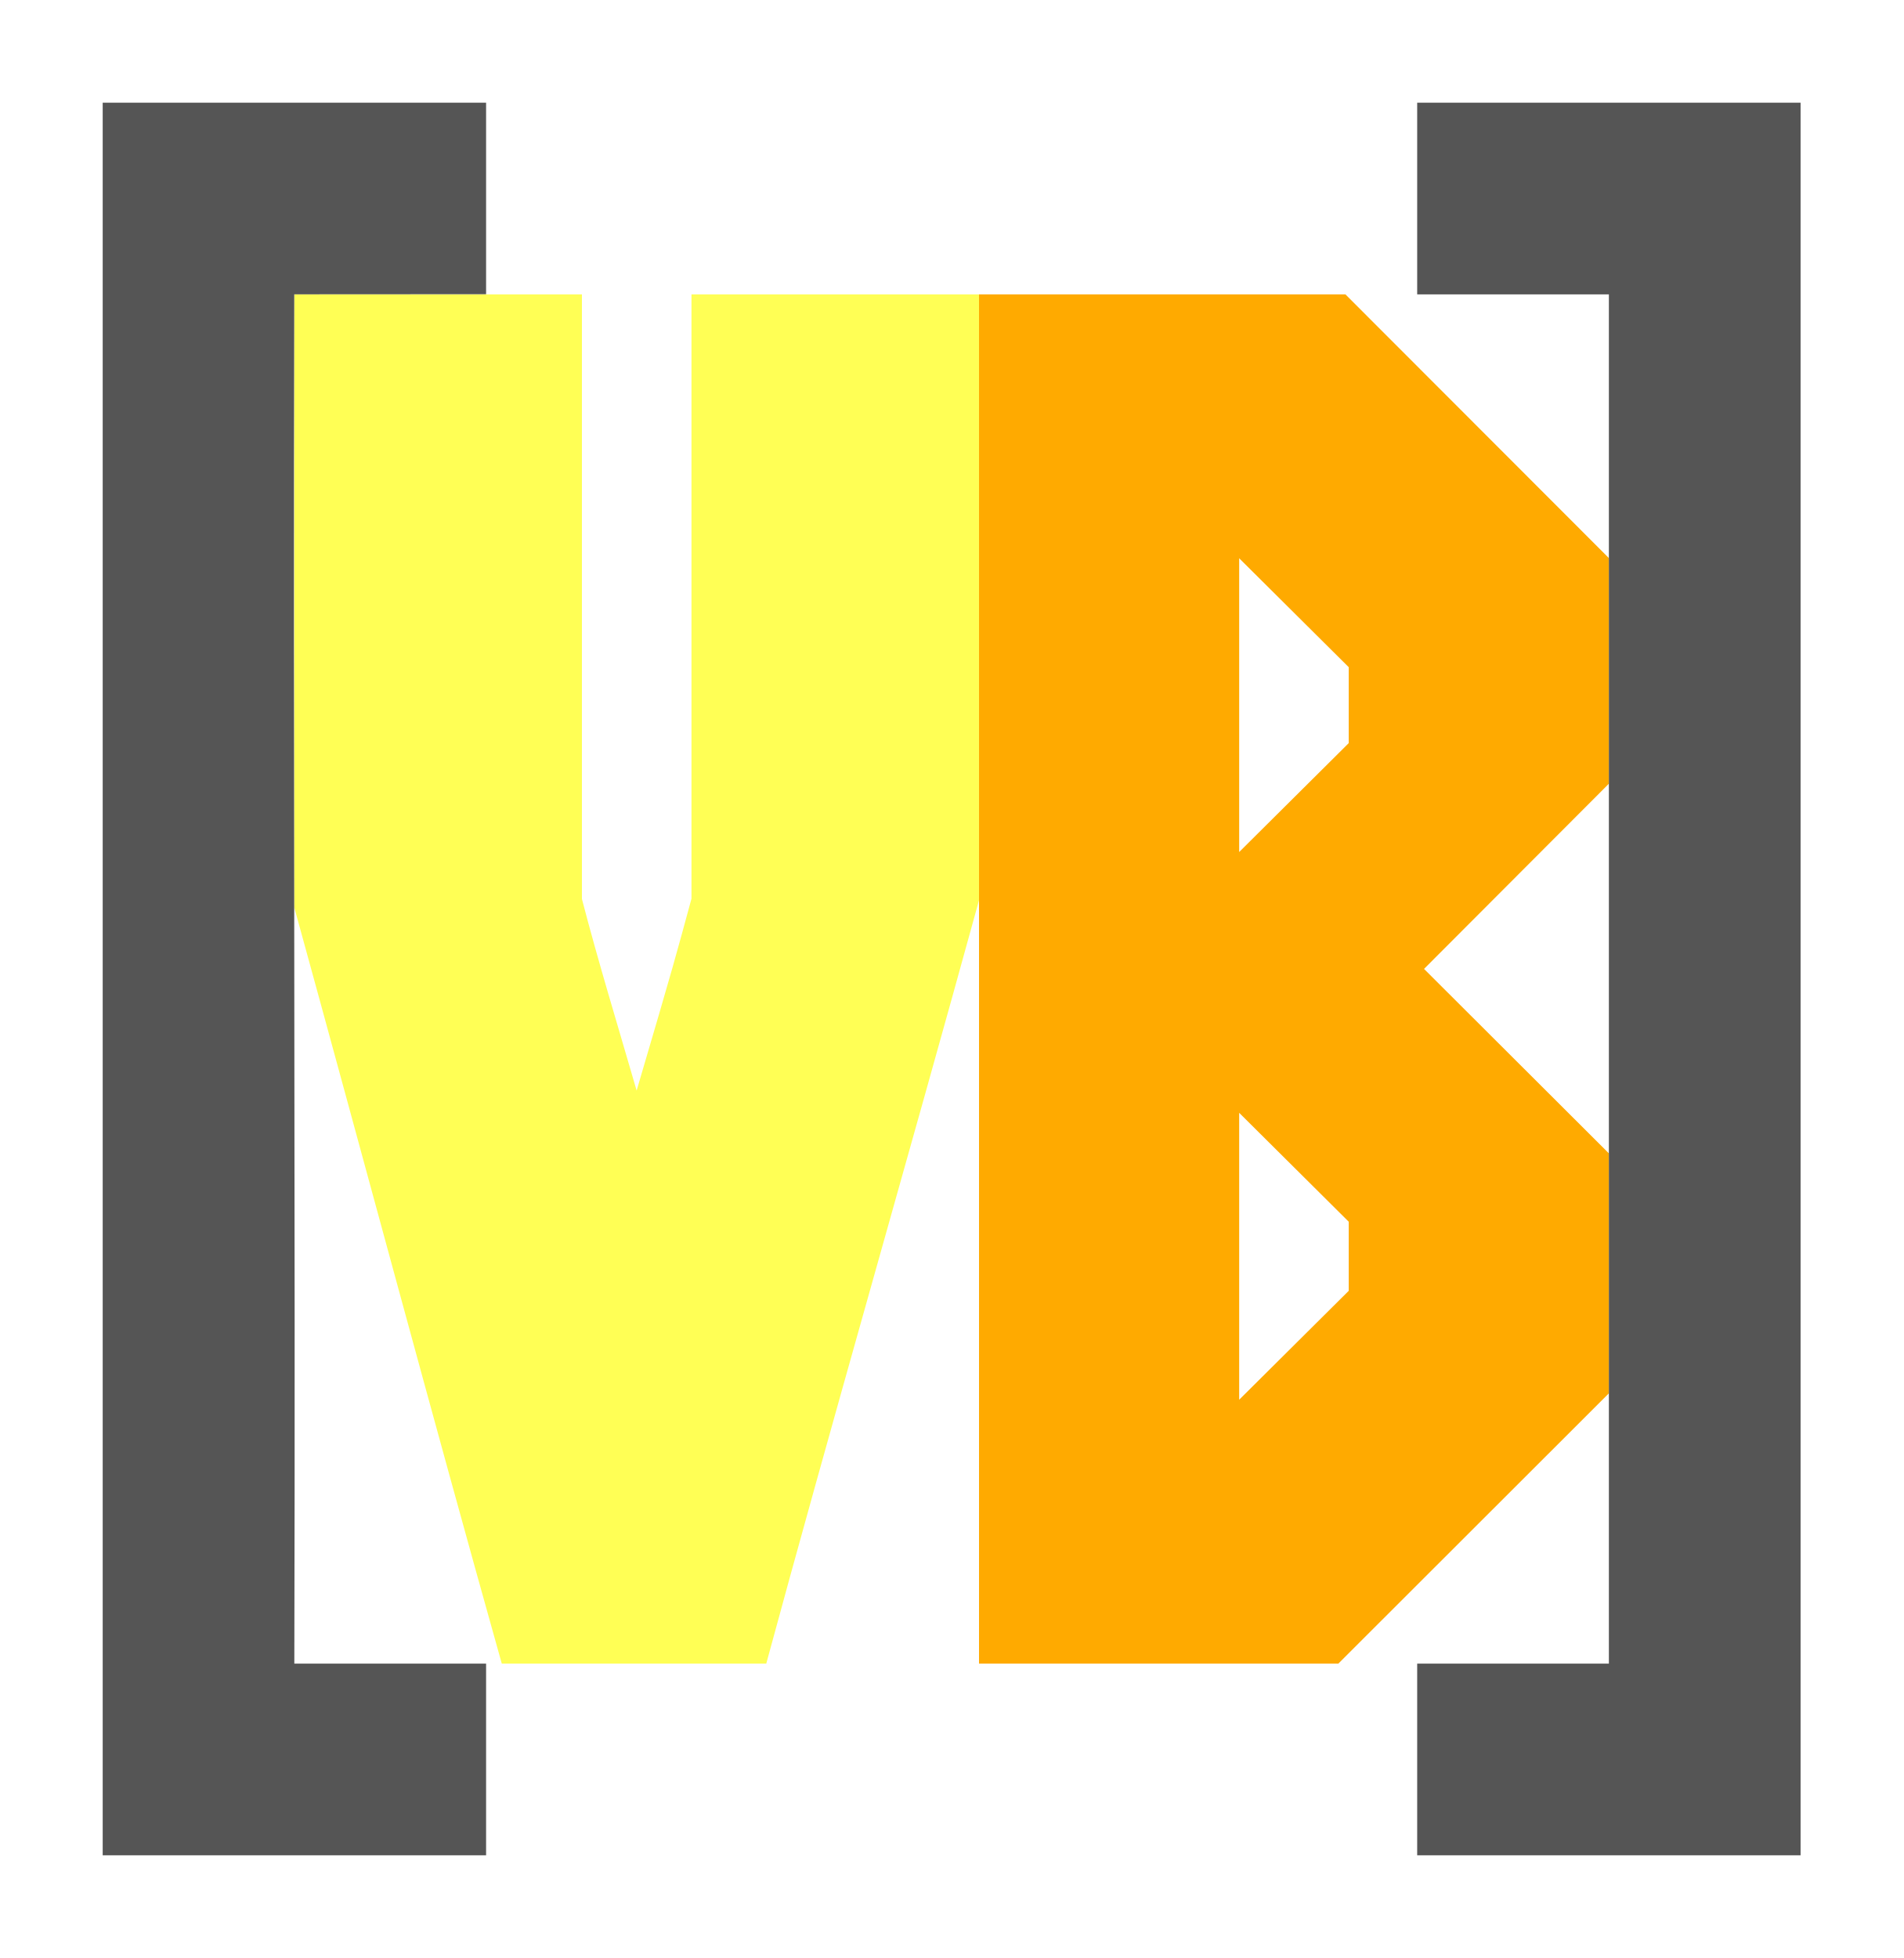
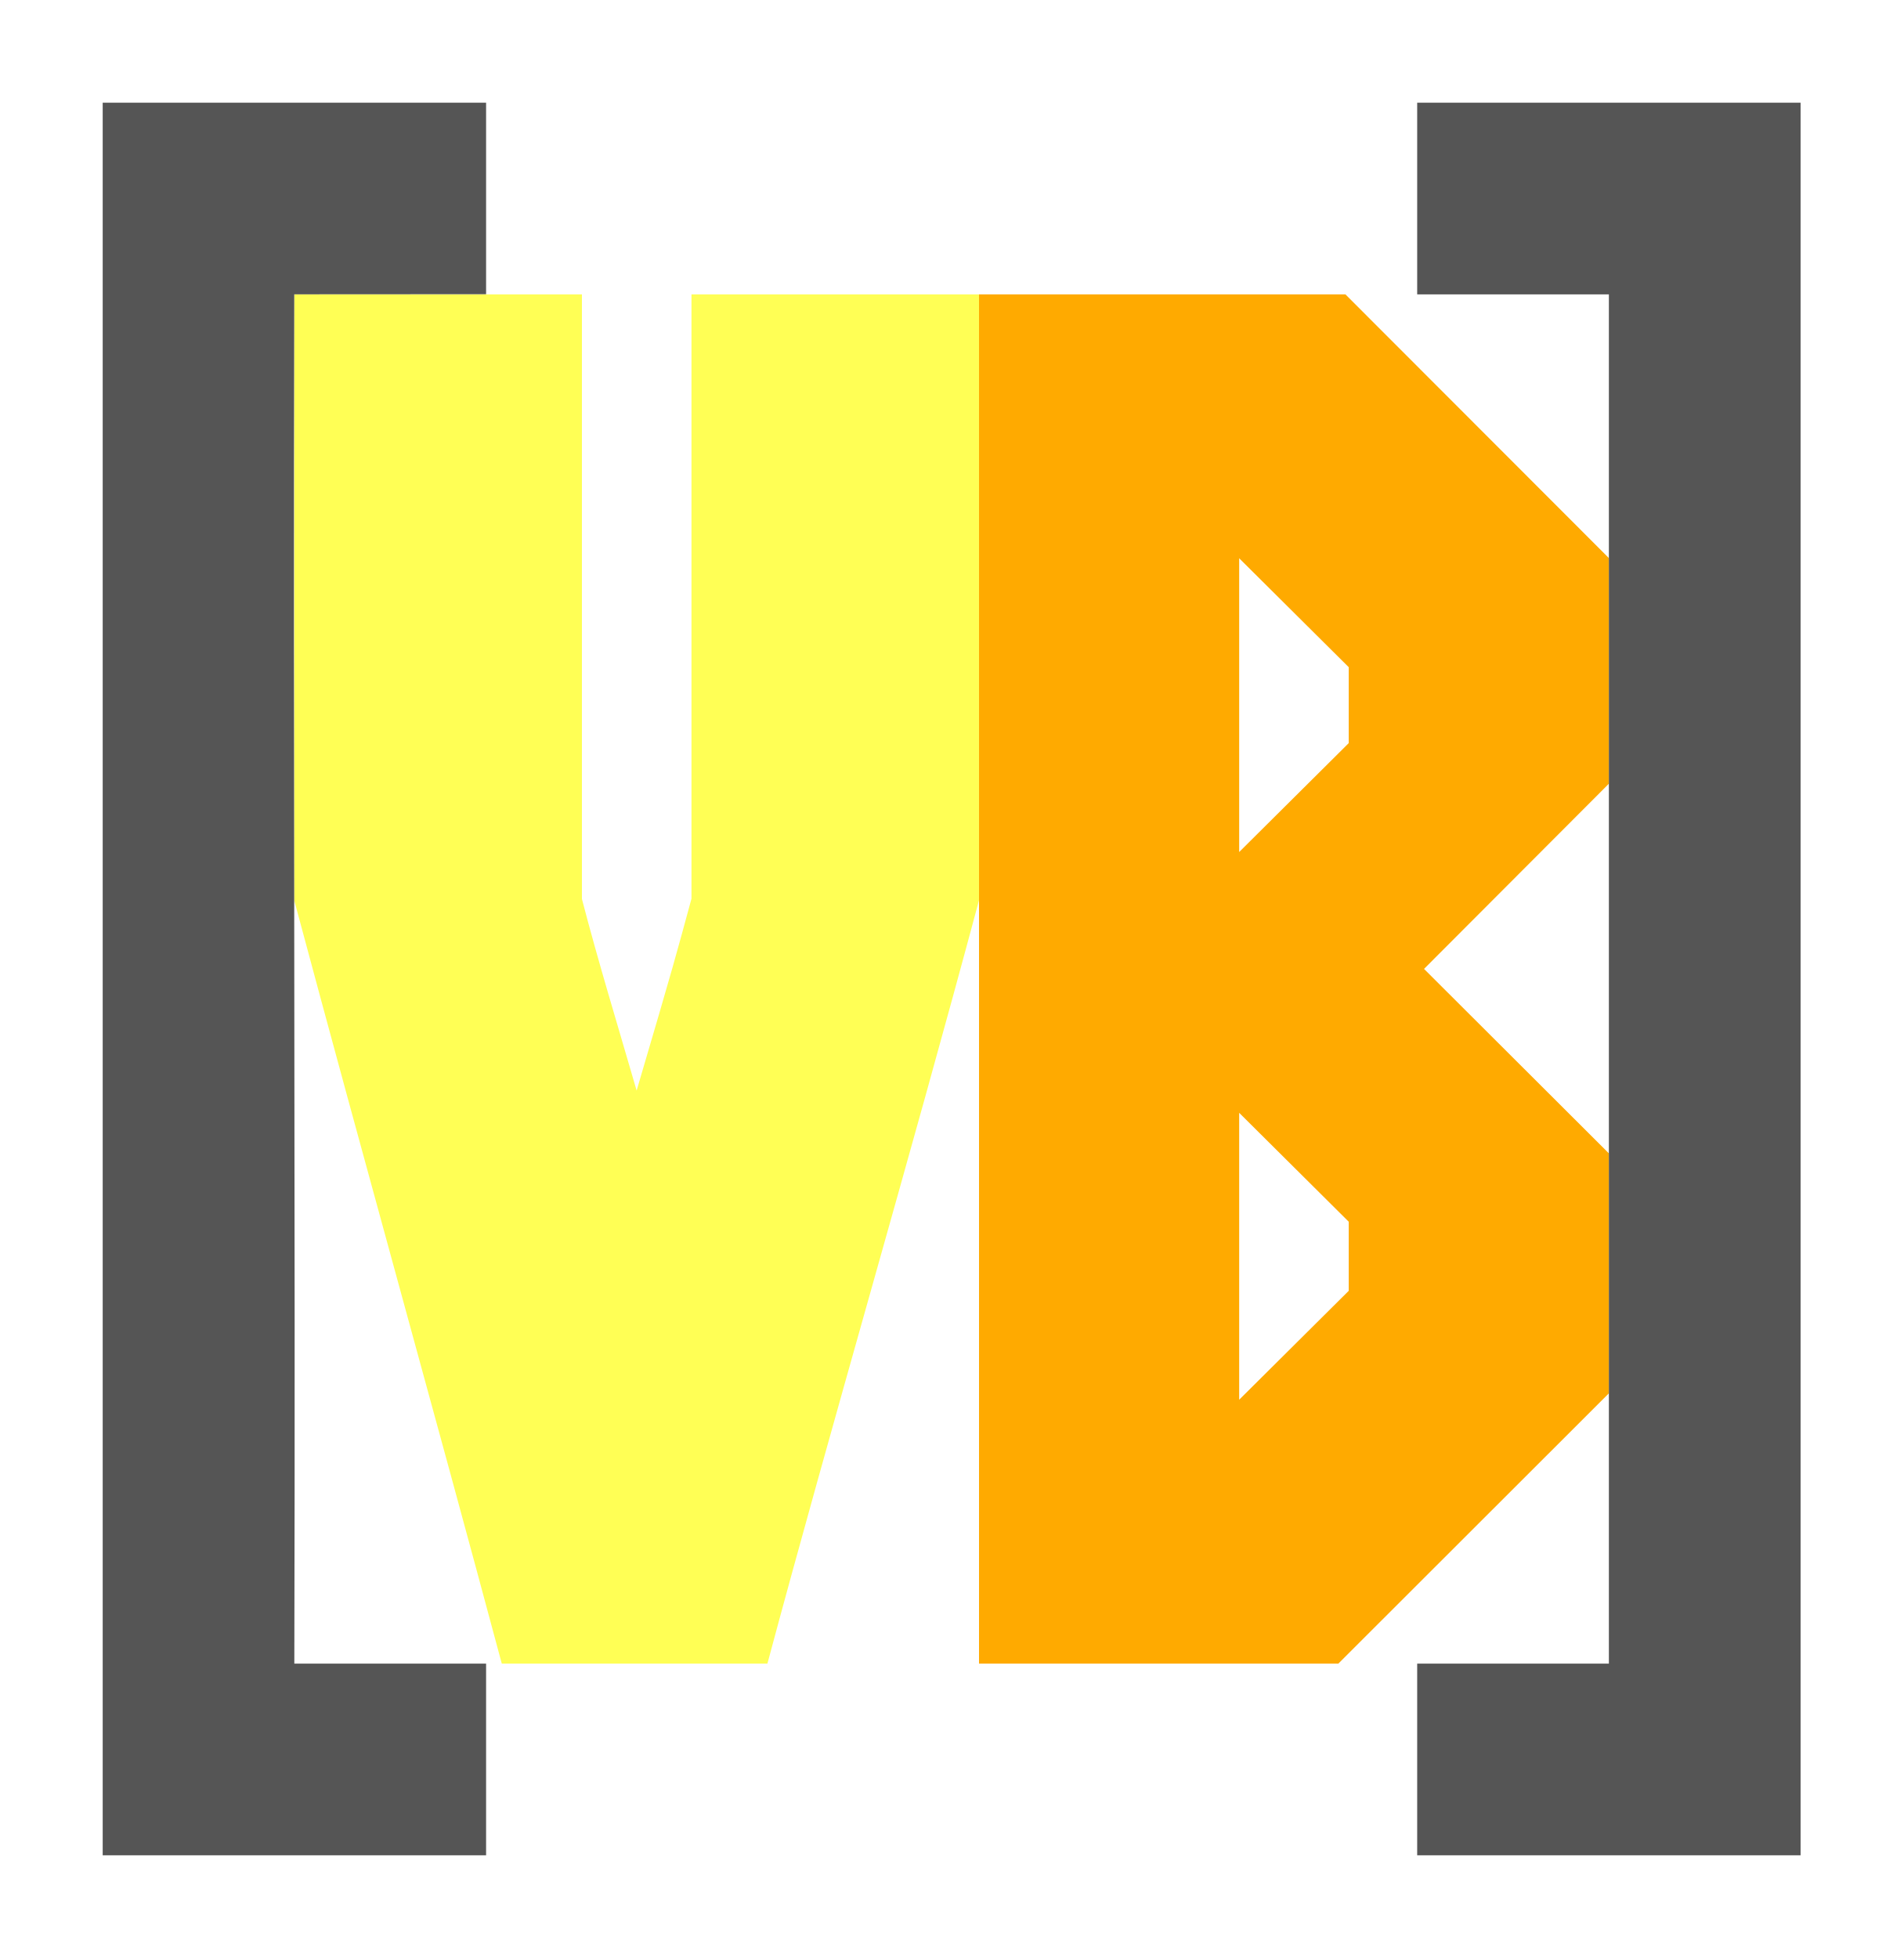
<svg xmlns="http://www.w3.org/2000/svg" version="1.1" id="svg242" width="370.667" height="381.333" viewBox="0 0 370.667 381.333">
  <defs id="defs246" />
  <g id="g248">
    <g id="g360">
-       <path style="fill:#ffff55;stroke-width:1.333;fill-opacity:1" d="M 124.112,324 H 97.723 C 83.656,273.865 71.575,228.557 57.305,176.703 c 0,-43.605 0.004,-75.588 0.004,-119.379 14.135,0 40.396,0.009 56.024,0.009 V 175.085 c 3.199,12.325 7.049,24.848 10.652,37.308 7.374,-25.051 7.565,-25.914 10.681,-37.365 V 57.333 h 56 c -6.7e-4,39.333 -0.001,78.667 -0.002,118 -13.551,49.292 -29.354,104.07 -41.433,148.667 h -25.119 z" id="path366" />
+       <path style="fill:#ffff55;fill-opacity:1;stroke-width:1.333" d="M 124.112,324 H 97.723 C 84.271,273.798 71.044,226.629 57.305,175.356 c 0,-43.605 0.004,-74.24 0.004,-118.032 14.135,0 40.396,0.009 56.024,0.009 V 175.085 c 3.199,12.325 7.049,24.848 10.652,37.308 7.374,-25.051 7.565,-25.914 10.681,-37.365 V 57.333 h 56 c -6.7e-4,39.333 -0.001,78.667 -0.002,118 -13.552,50.577 -28.999,103.099 -41.209,148.667 h -25.343 z" id="path366" />
      <path style="display:inline;fill:#ffaa00;fill-opacity:1;stroke-width:1.333" d="m 190.667,324 c 0,-88.889 0,-177.778 0,-266.667 23.786,0 47.573,0 71.359,0 17.103,17.119 34.205,34.239 51.308,51.358 0,14.647 0,29.294 0,43.94 -12,12.023 -24.001,24.047 -36.001,36.07 12,11.976 24.001,23.951 36.001,35.927 0,15.576 0,31.152 0,46.729 -17.564,17.547 -35.127,35.094 -52.691,52.642 -23.325,0 -46.65,0 -69.976,0 z m 72,-72.604 c 0,-4.486 0,-8.972 0,-13.458 -7.111,-7.069 -14.222,-14.139 -21.333,-21.208 0,18.625 0,37.25 0,55.875 7.111,-7.069 14.222,-14.139 21.333,-21.208 z m 0,-106.667 c 0,-4.931 0,-9.861 0,-14.792 -7.111,-7.069 -14.222,-14.139 -21.333,-21.208 0,19.069 0,38.139 0,57.208 7.111,-7.069 14.222,-14.139 21.333,-21.208 z" id="path364" />
      <path style="fill:#555555;stroke-width:1.333;fill-opacity:1" d="M 20,361.333 V 20 h 74.667 v 37.298 c -12.79,0 -24.675,0.022 -37.361,0.022 -0.225,88.894 0.242,177.787 0.015,266.681 h 37.346 v 37.333 z m 256,0 v -37.333 h 37.333 V 57.333 H 276 V 20 h 74.667 v 341.333 z" id="path362" />
    </g>
  </g>
</svg>
